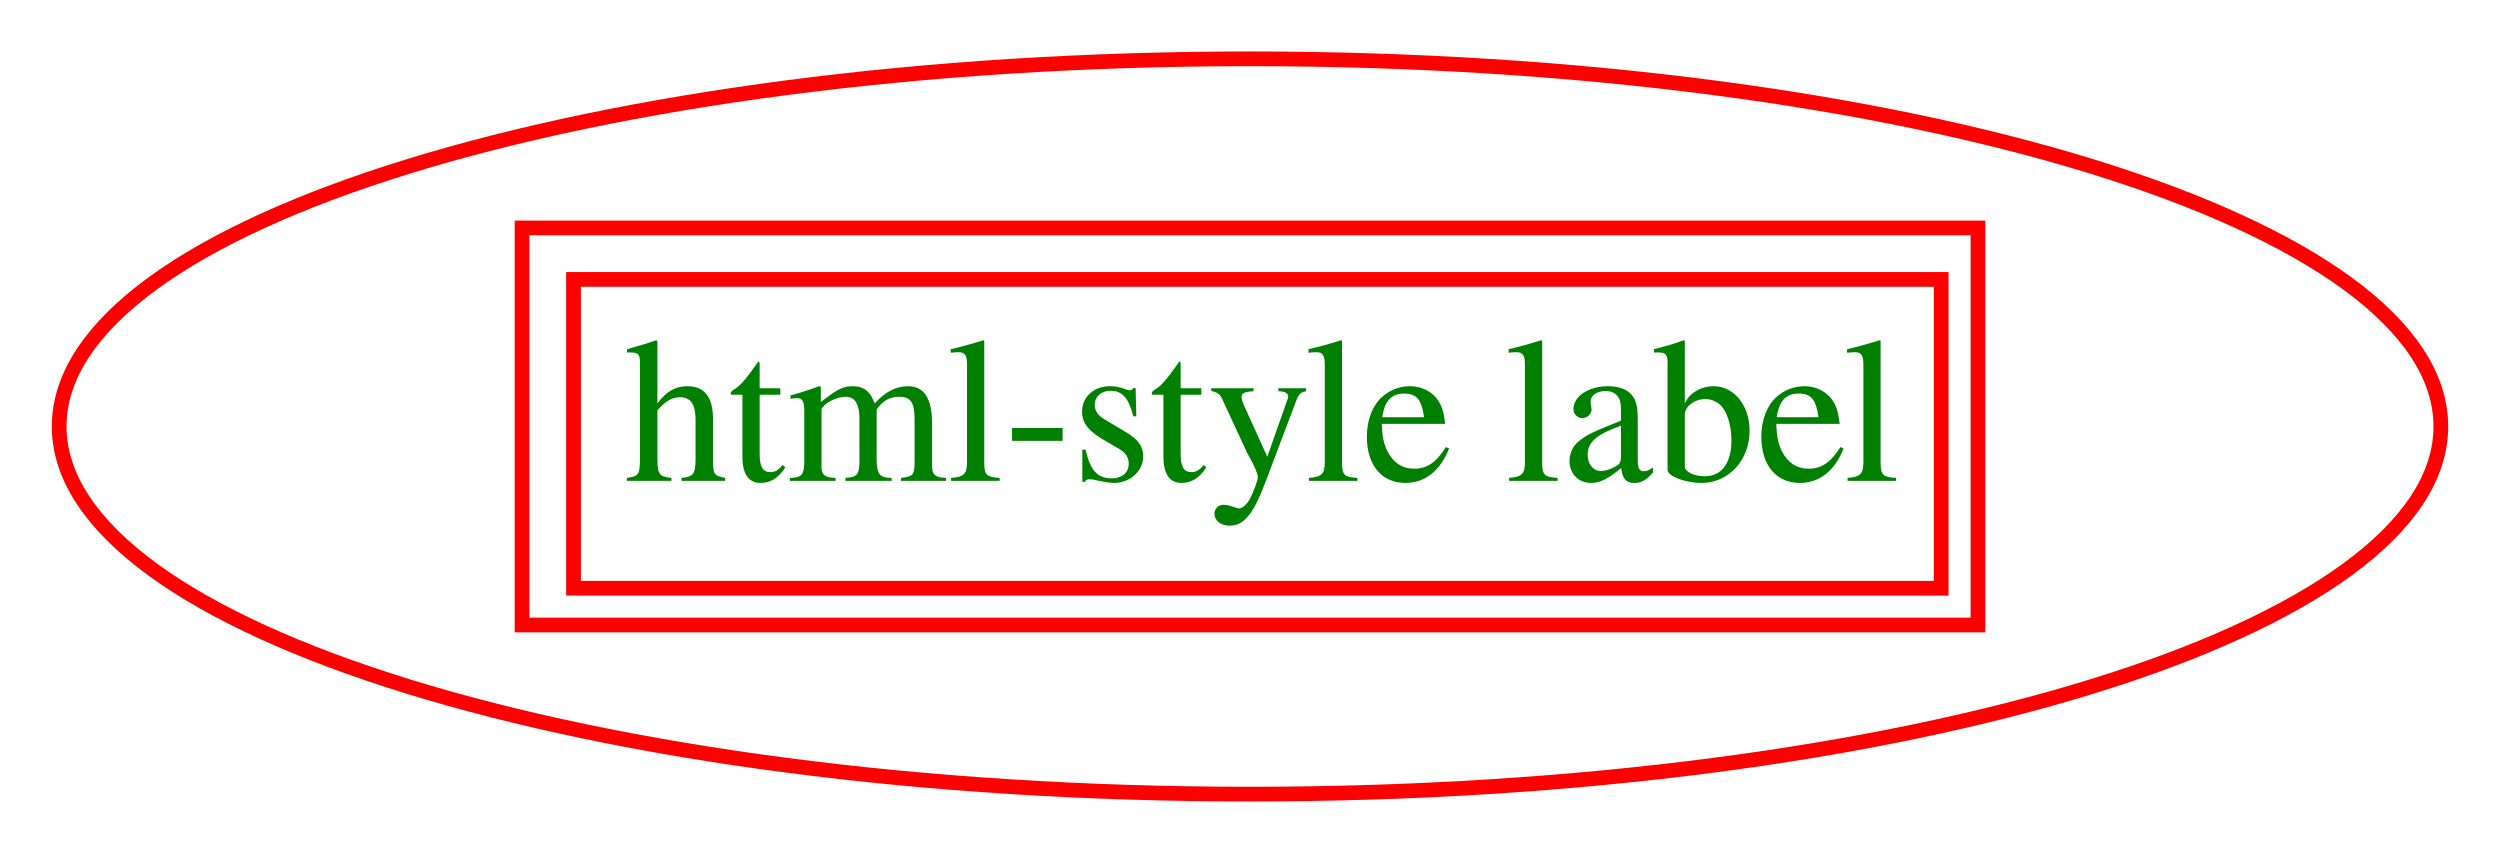
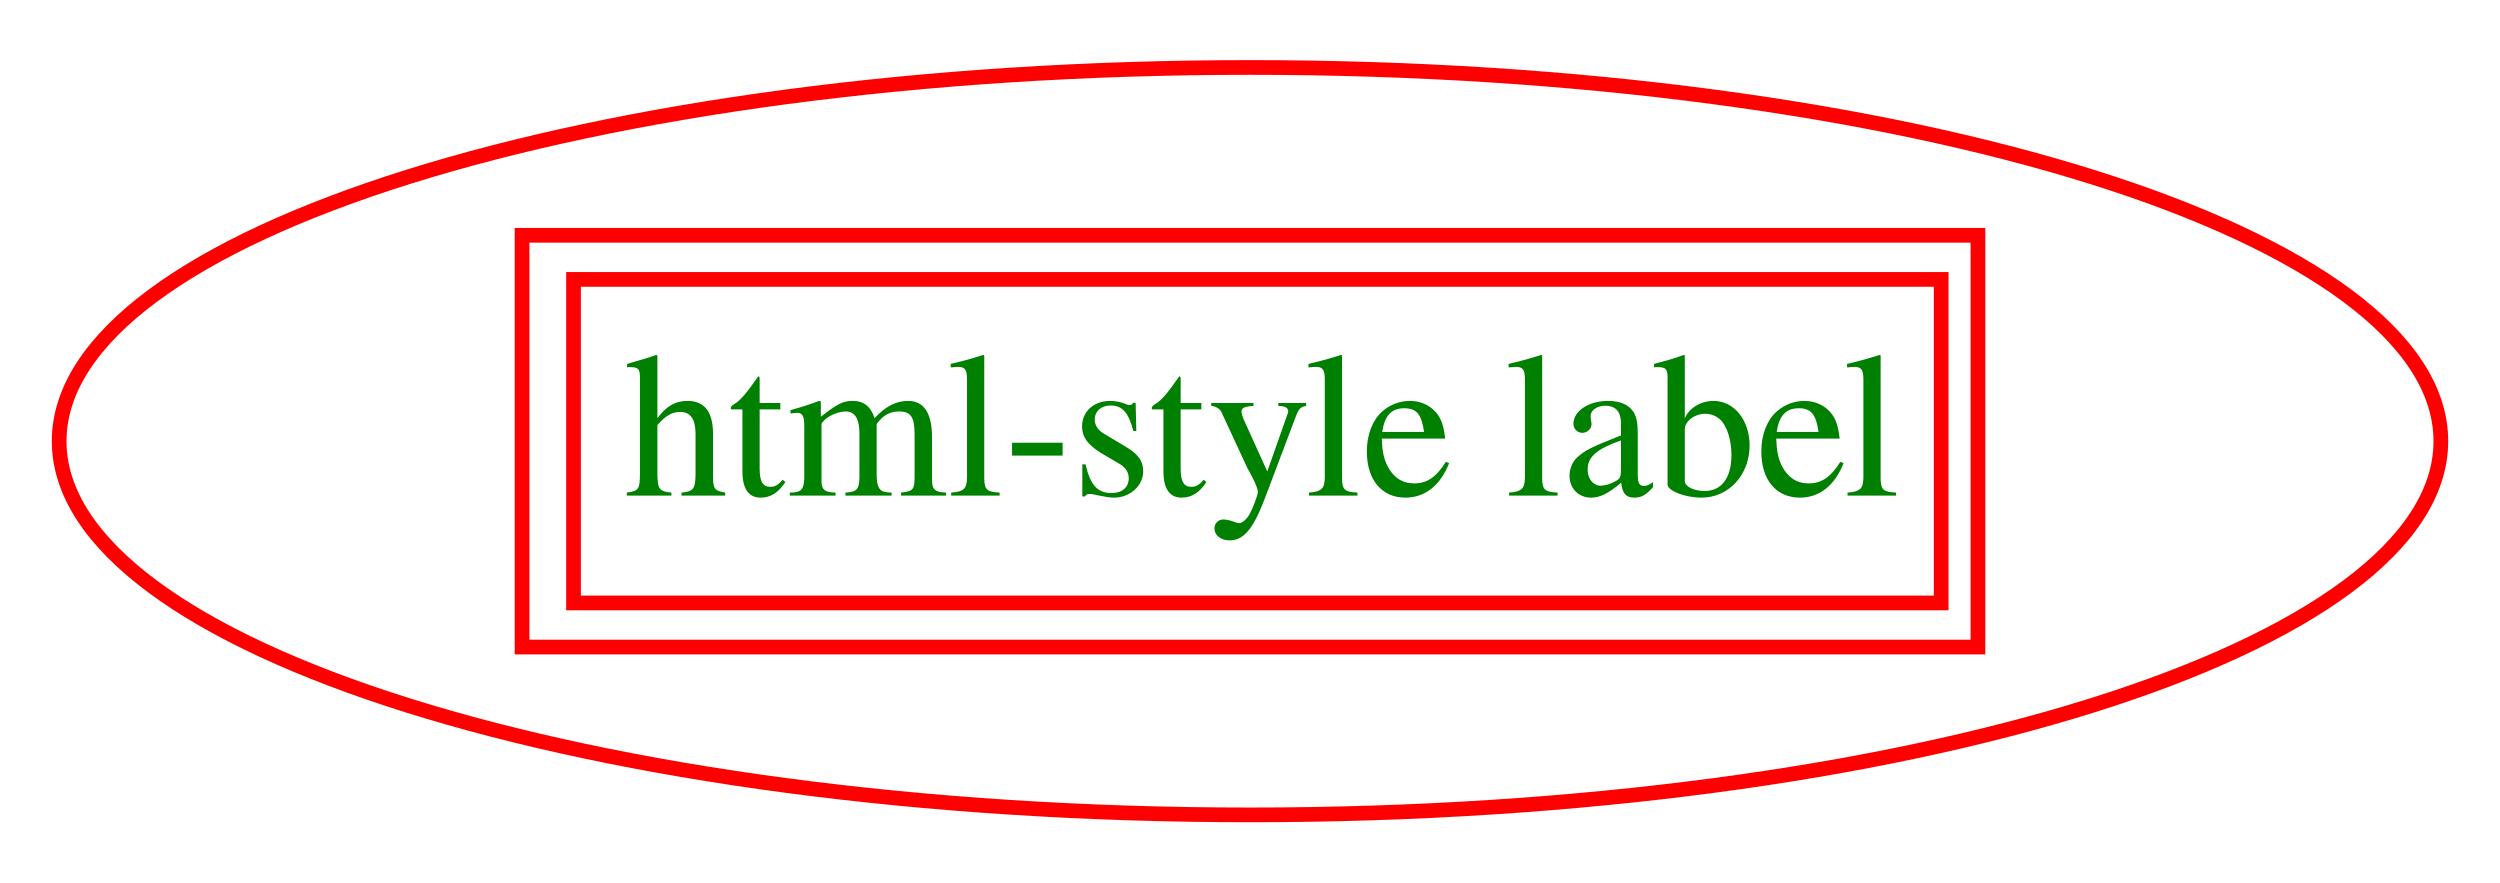
- <svg xmlns="http://www.w3.org/2000/svg" width="170pt" height="58pt" viewBox="0.00 0.00 170.00 58.00">
-   <g id="graph0" class="graph" transform="scale(1 1) rotate(0) translate(4 54)">
-     <polygon fill="white" stroke="white" points="-4,5 -4,-54 167,-54 167,5 -4,5" />
+ <svg xmlns="http://www.w3.org/2000/svg" width="170pt" height="60pt" viewBox="0.00 0.00 170.00 60.00">
+   <g id="graph0" class="graph" transform="scale(1 1) rotate(0) translate(4 56)">
+     <polygon fill="white" stroke="white" points="-4,4 -4,-56 166,-56 166,4 -4,4" />
    <g id="node1" class="node">
-       <ellipse fill="none" stroke="red" cx="81" cy="-25" rx="80.977" ry="25" />
-       <polygon fill="none" stroke="red" points="35,-14 35,-35 128,-35 128,-14 35,-14" />
-       <text text-anchor="start" x="38.5" y="-21.3" font-family="Times,serif" font-size="14.00" fill="green">html-style label</text>
-       <polygon fill="none" stroke="red" points="31.5,-11.5 31.5,-38.5 130.5,-38.5 130.5,-11.5 31.5,-11.5" />
+       <ellipse fill="none" stroke="red" cx="81" cy="-26" rx="80.977" ry="25.412" />
+       <polygon fill="none" stroke="red" points="35,-15 35,-37 128,-37 128,-15 35,-15" />
+       <text text-anchor="start" x="38.5" y="-22.3" font-family="Times,serif" font-size="14.00" fill="green">html-style label</text>
+       <polygon fill="none" stroke="red" points="31.5,-12 31.5,-40 130.5,-40 130.5,-12 31.5,-12" />
    </g>
  </g>
</svg>
